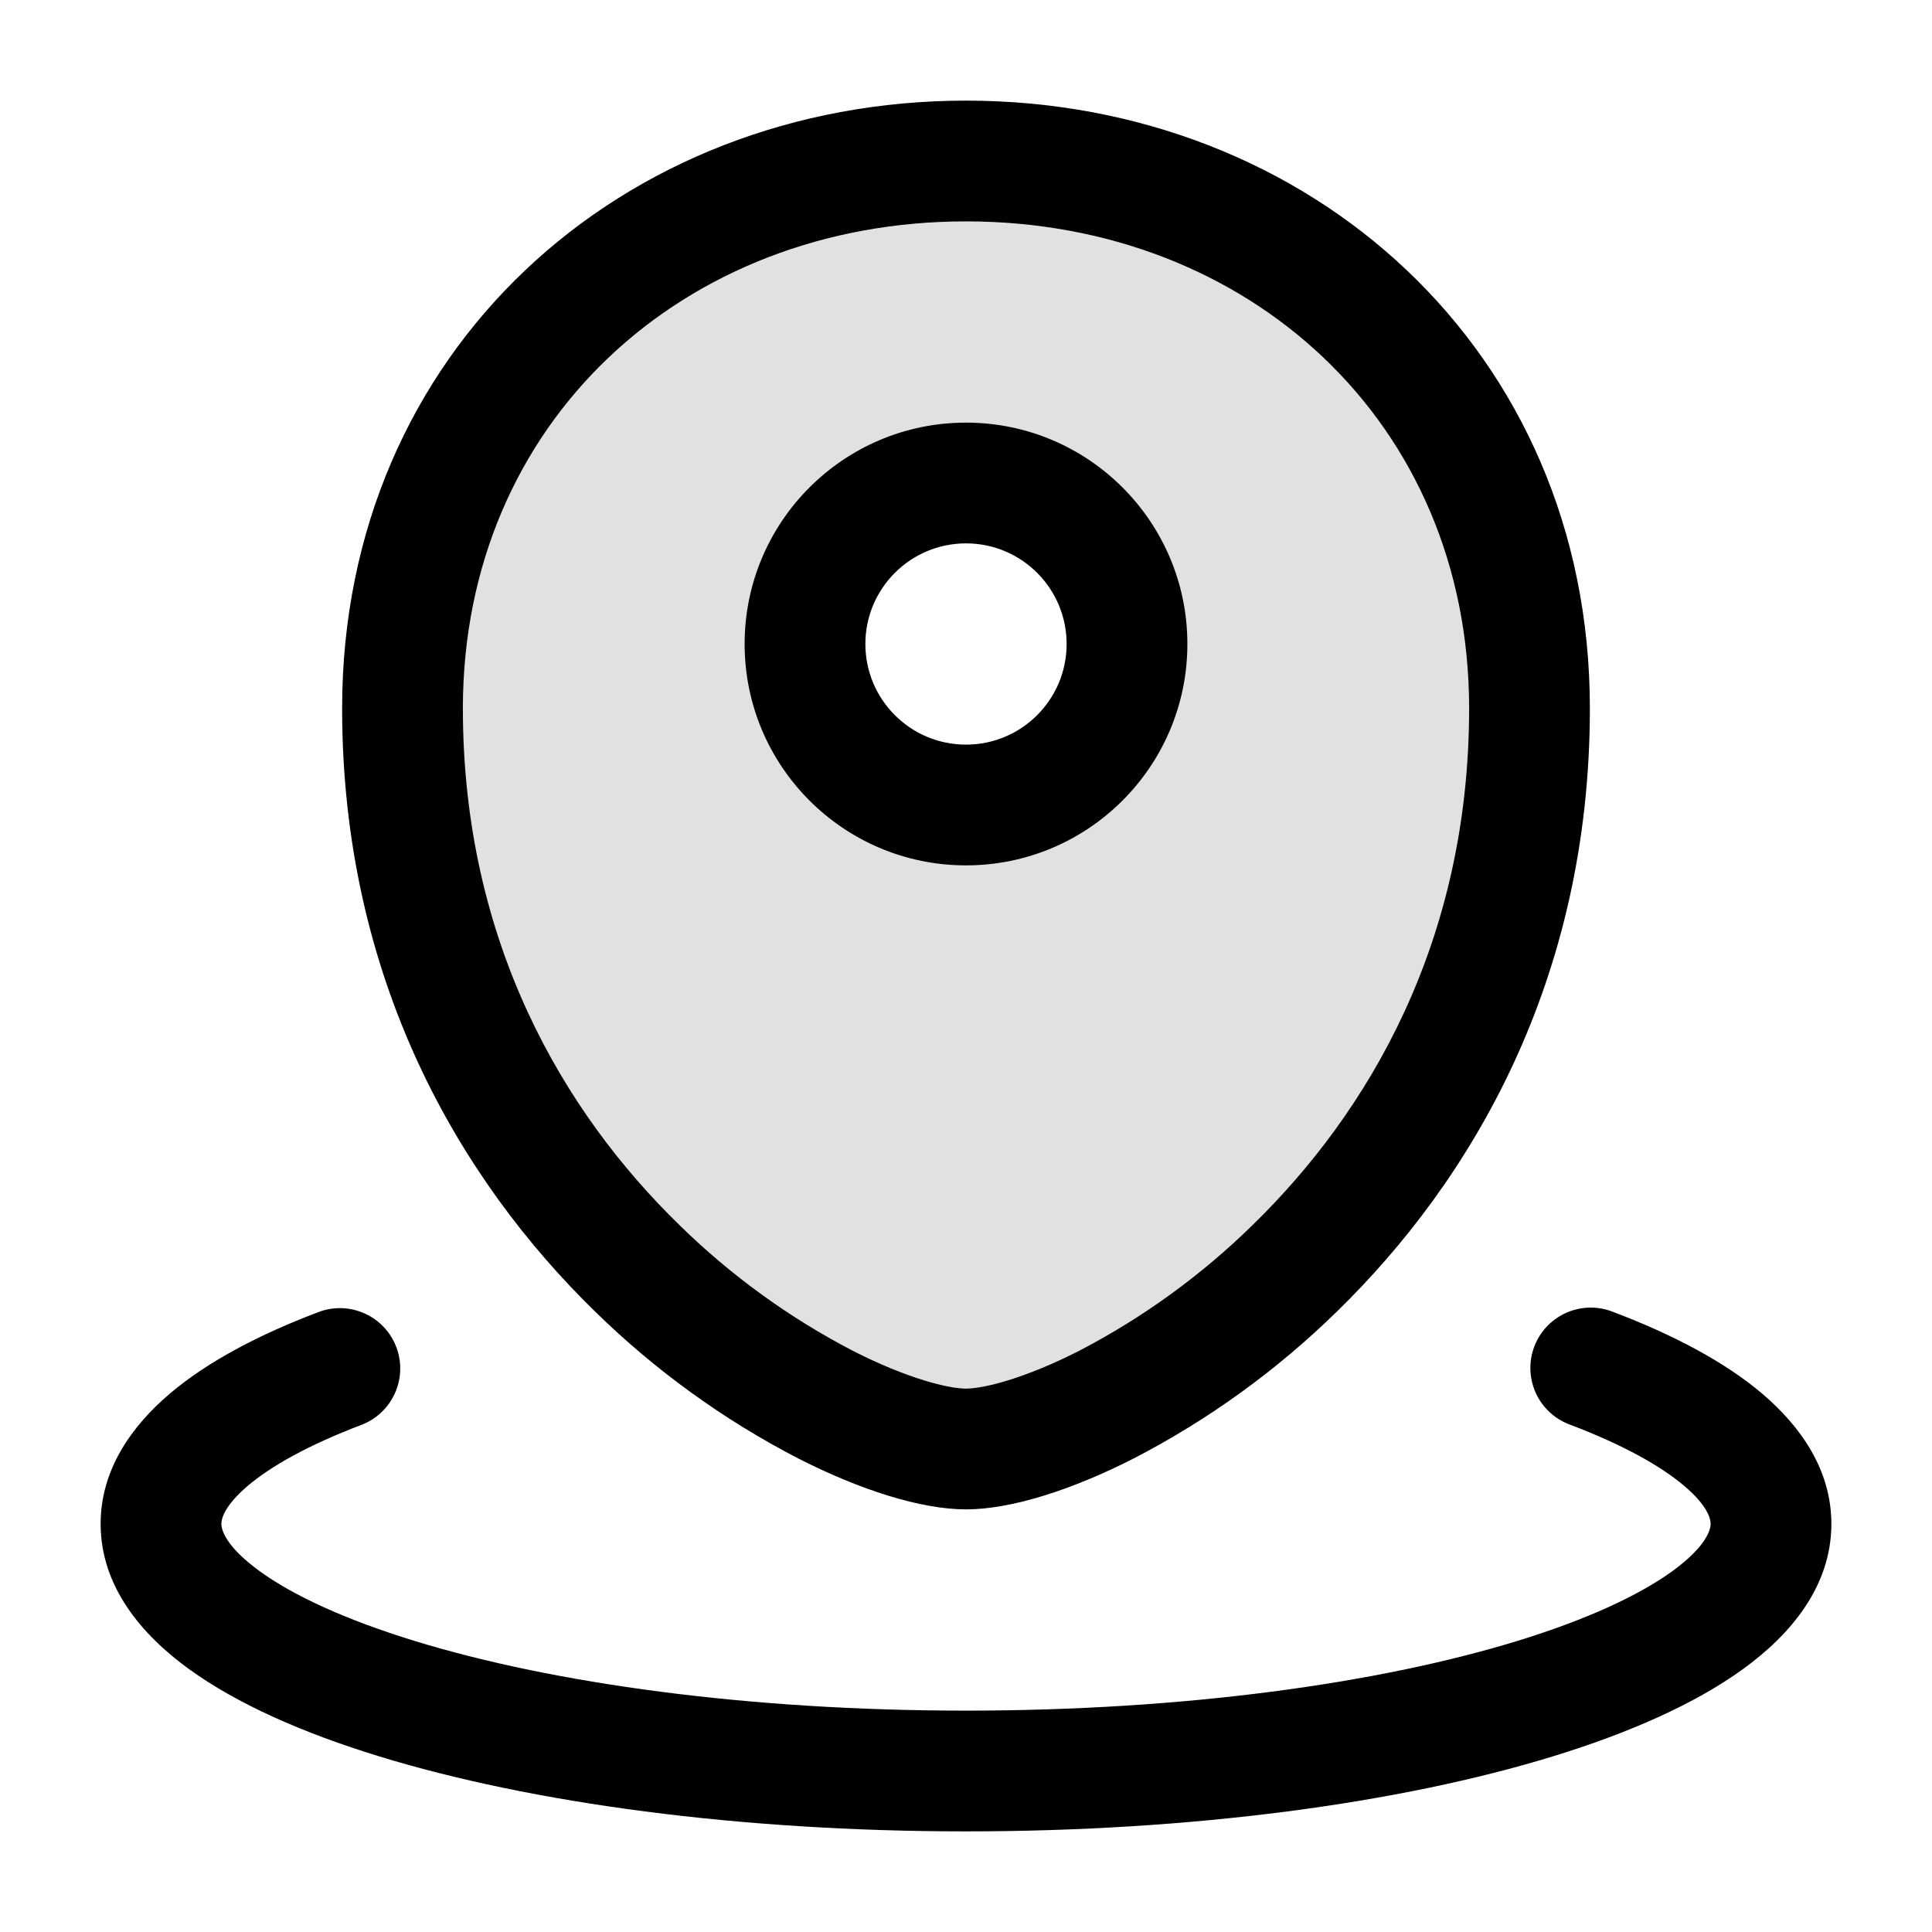
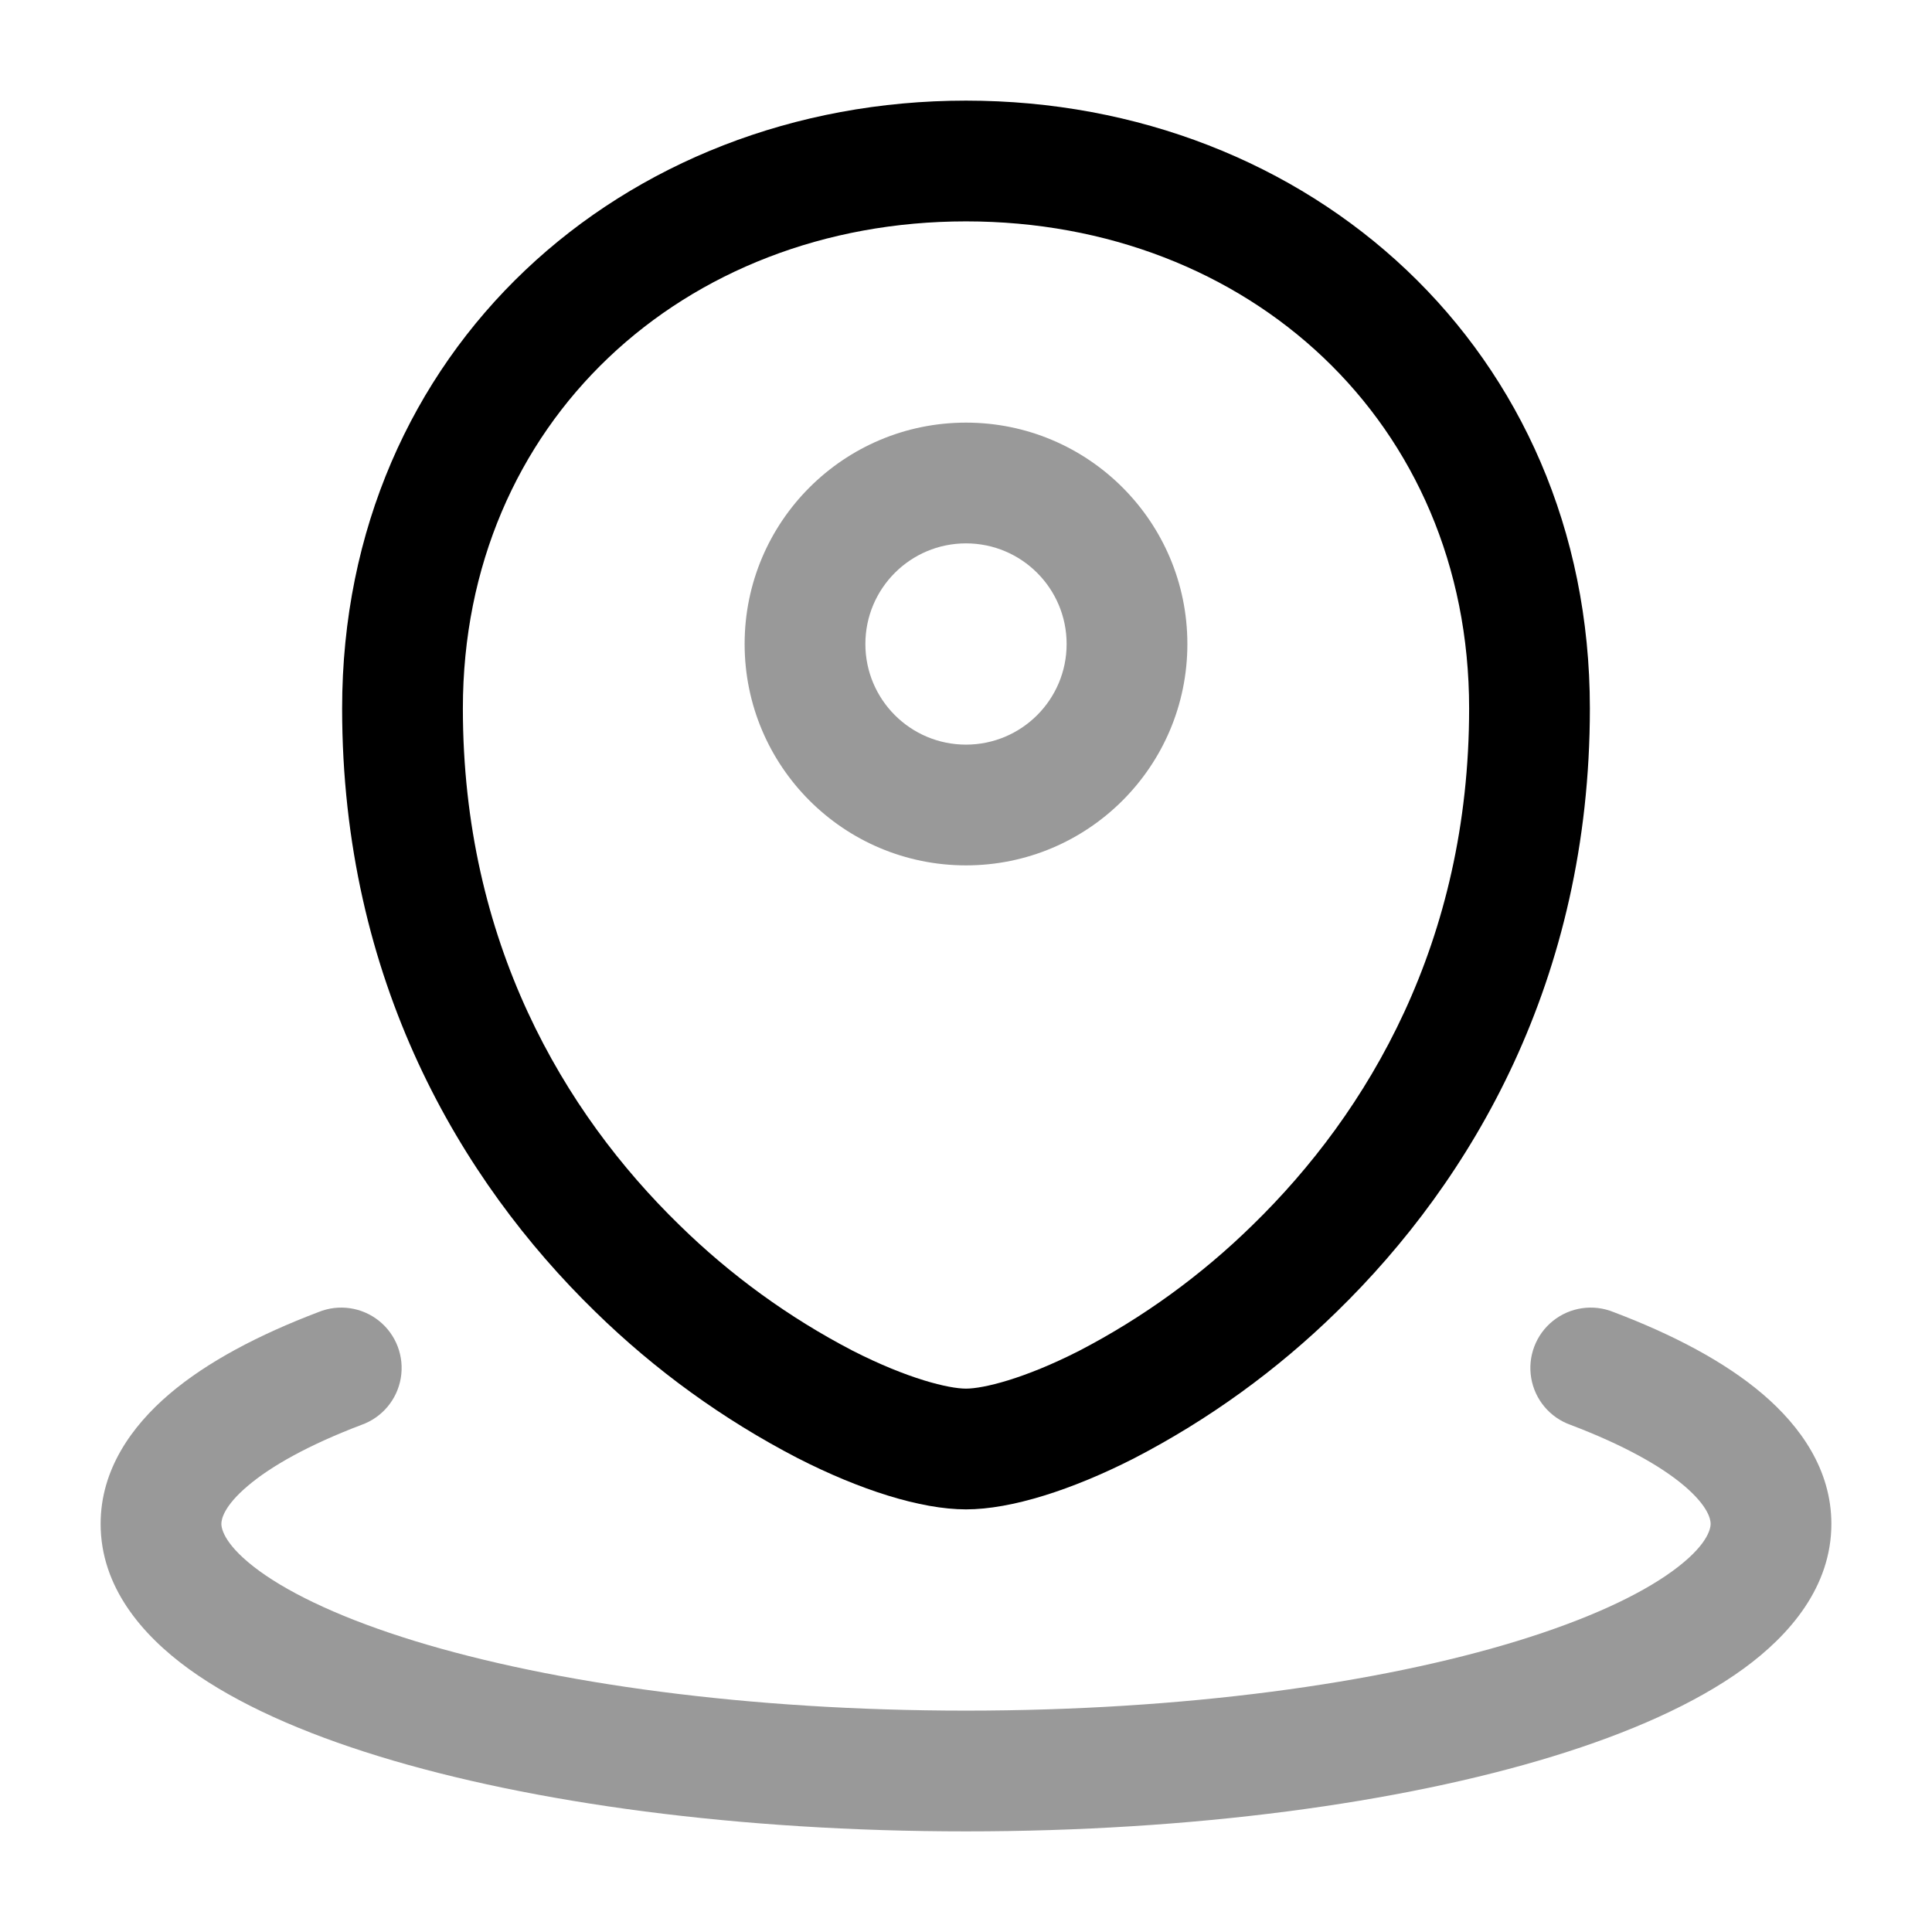
<svg xmlns="http://www.w3.org/2000/svg" width="24" height="24" fill="currentColor" viewBox="0 0 24 24">
-   <path fill-rule="evenodd" d="M12 2C8.111 2 5 4.8 5 8.8c0 6.282 5.444 9.2 7 9.2s7-2.918 7-9.2c0-4-3.111-6.8-7-6.8zm0 8a2 2 0 100-4 2 2 0 000 4z" opacity=".12" />
-   <path fill-rule="evenodd" d="M5.75 8.8c0-3.55 2.738-6.05 6.25-6.05s6.25 2.5 6.25 6.05c0 2.903-1.252 5.018-2.69 6.418a9.01 9.01 0 01-2.15 1.56c-.69.352-1.197.472-1.41.472-.213 0-.72-.12-1.41-.472a9.01 9.01 0 01-2.15-1.56c-1.438-1.4-2.69-3.515-2.69-6.418zM12 1.25c-4.266 0-7.75 3.1-7.75 7.55 0 3.378 1.47 5.863 3.143 7.493a10.505 10.505 0 002.516 1.821c.768.392 1.527.636 2.091.636.564 0 1.323-.244 2.09-.636a10.507 10.507 0 002.517-1.821c1.673-1.63 3.143-4.115 3.143-7.493 0-4.45-3.484-7.55-7.75-7.55zm0 5.5a1.25 1.25 0 100 2.5 1.25 1.25 0 000-2.5zM9.25 8a2.75 2.75 0 115.5 0 2.75 2.75 0 01-5.5 0zm-4.327 8.734a.75.75 0 01-.435.967c-.653.248-1.12.51-1.412.758-.295.252-.326.413-.326.47 0 .07.047.277.476.589.413.3 1.058.6 1.923.866 1.72.528 4.143.866 6.851.866s5.13-.338 6.85-.866c.866-.266 1.511-.567 1.924-.866.429-.312.476-.52.476-.588 0-.058-.031-.22-.326-.47-.291-.248-.76-.511-1.412-.759a.75.75 0 11.532-1.402c.737.28 1.38.616 1.852 1.018.469.4.854.94.854 1.613 0 .78-.512 1.379-1.095 1.802-.6.435-1.419.796-2.364 1.086-1.899.583-4.476.932-7.291.932-2.815 0-5.392-.35-7.291-.932-.945-.29-1.764-.651-2.364-1.086-.583-.423-1.095-1.023-1.095-1.802 0-.673.385-1.213.854-1.613.472-.402 1.115-.739 1.852-1.018a.75.75 0 01.967.435z" />
+   <path fill-rule="evenodd" d="M10.75 8a1.25 1.25 0 112.5 0 1.25 1.25 0 01-2.5 0zM12 5.25a2.75 2.75 0 100 5.5 2.75 2.75 0 000-5.5zM4.488 17.701a.75.75 0 10-.532-1.402c-.737.28-1.38.616-1.852 1.018-.469.4-.854.94-.854 1.613 0 .78.512 1.379 1.095 1.802.6.435 1.419.796 2.364 1.086 1.899.583 4.476.932 7.291.932 2.815 0 5.392-.35 7.291-.932.945-.29 1.764-.651 2.364-1.086.582-.423 1.095-1.023 1.095-1.802 0-.673-.385-1.213-.854-1.613-.472-.402-1.115-.739-1.852-1.018a.75.75 0 10-.532 1.402c.653.248 1.12.51 1.412.758.295.252.326.413.326.47 0 .07-.047.277-.476.589-.413.3-1.058.6-1.923.866-1.72.528-4.143.866-6.851.866s-5.13-.338-6.851-.866c-.865-.266-1.51-.567-1.923-.866-.429-.312-.476-.52-.476-.588 0-.058.031-.22.326-.47.291-.248.76-.511 1.412-.759z" opacity=".4" />
+   <path fill-rule="evenodd" d="M12 2.75c-3.512 0-6.25 2.5-6.25 6.05 0 2.903 1.252 5.018 2.69 6.418a9.01 9.01 0 002.15 1.56c.69.352 1.197.472 1.41.472.213 0 .72-.12 1.41-.472a9.01 9.01 0 002.15-1.56c1.438-1.4 2.69-3.515 2.69-6.418 0-3.55-2.738-6.05-6.25-6.05zM4.25 8.8c0-4.45 3.484-7.55 7.75-7.55s7.75 3.1 7.75 7.55c0 3.378-1.47 5.863-3.143 7.493a10.507 10.507 0 01-2.516 1.821c-.768.392-1.527.636-2.091.636-.564 0-1.323-.244-2.09-.636a10.505 10.505 0 01-2.517-1.821C5.72 14.663 4.25 12.178 4.25 8.8z" />
</svg>
